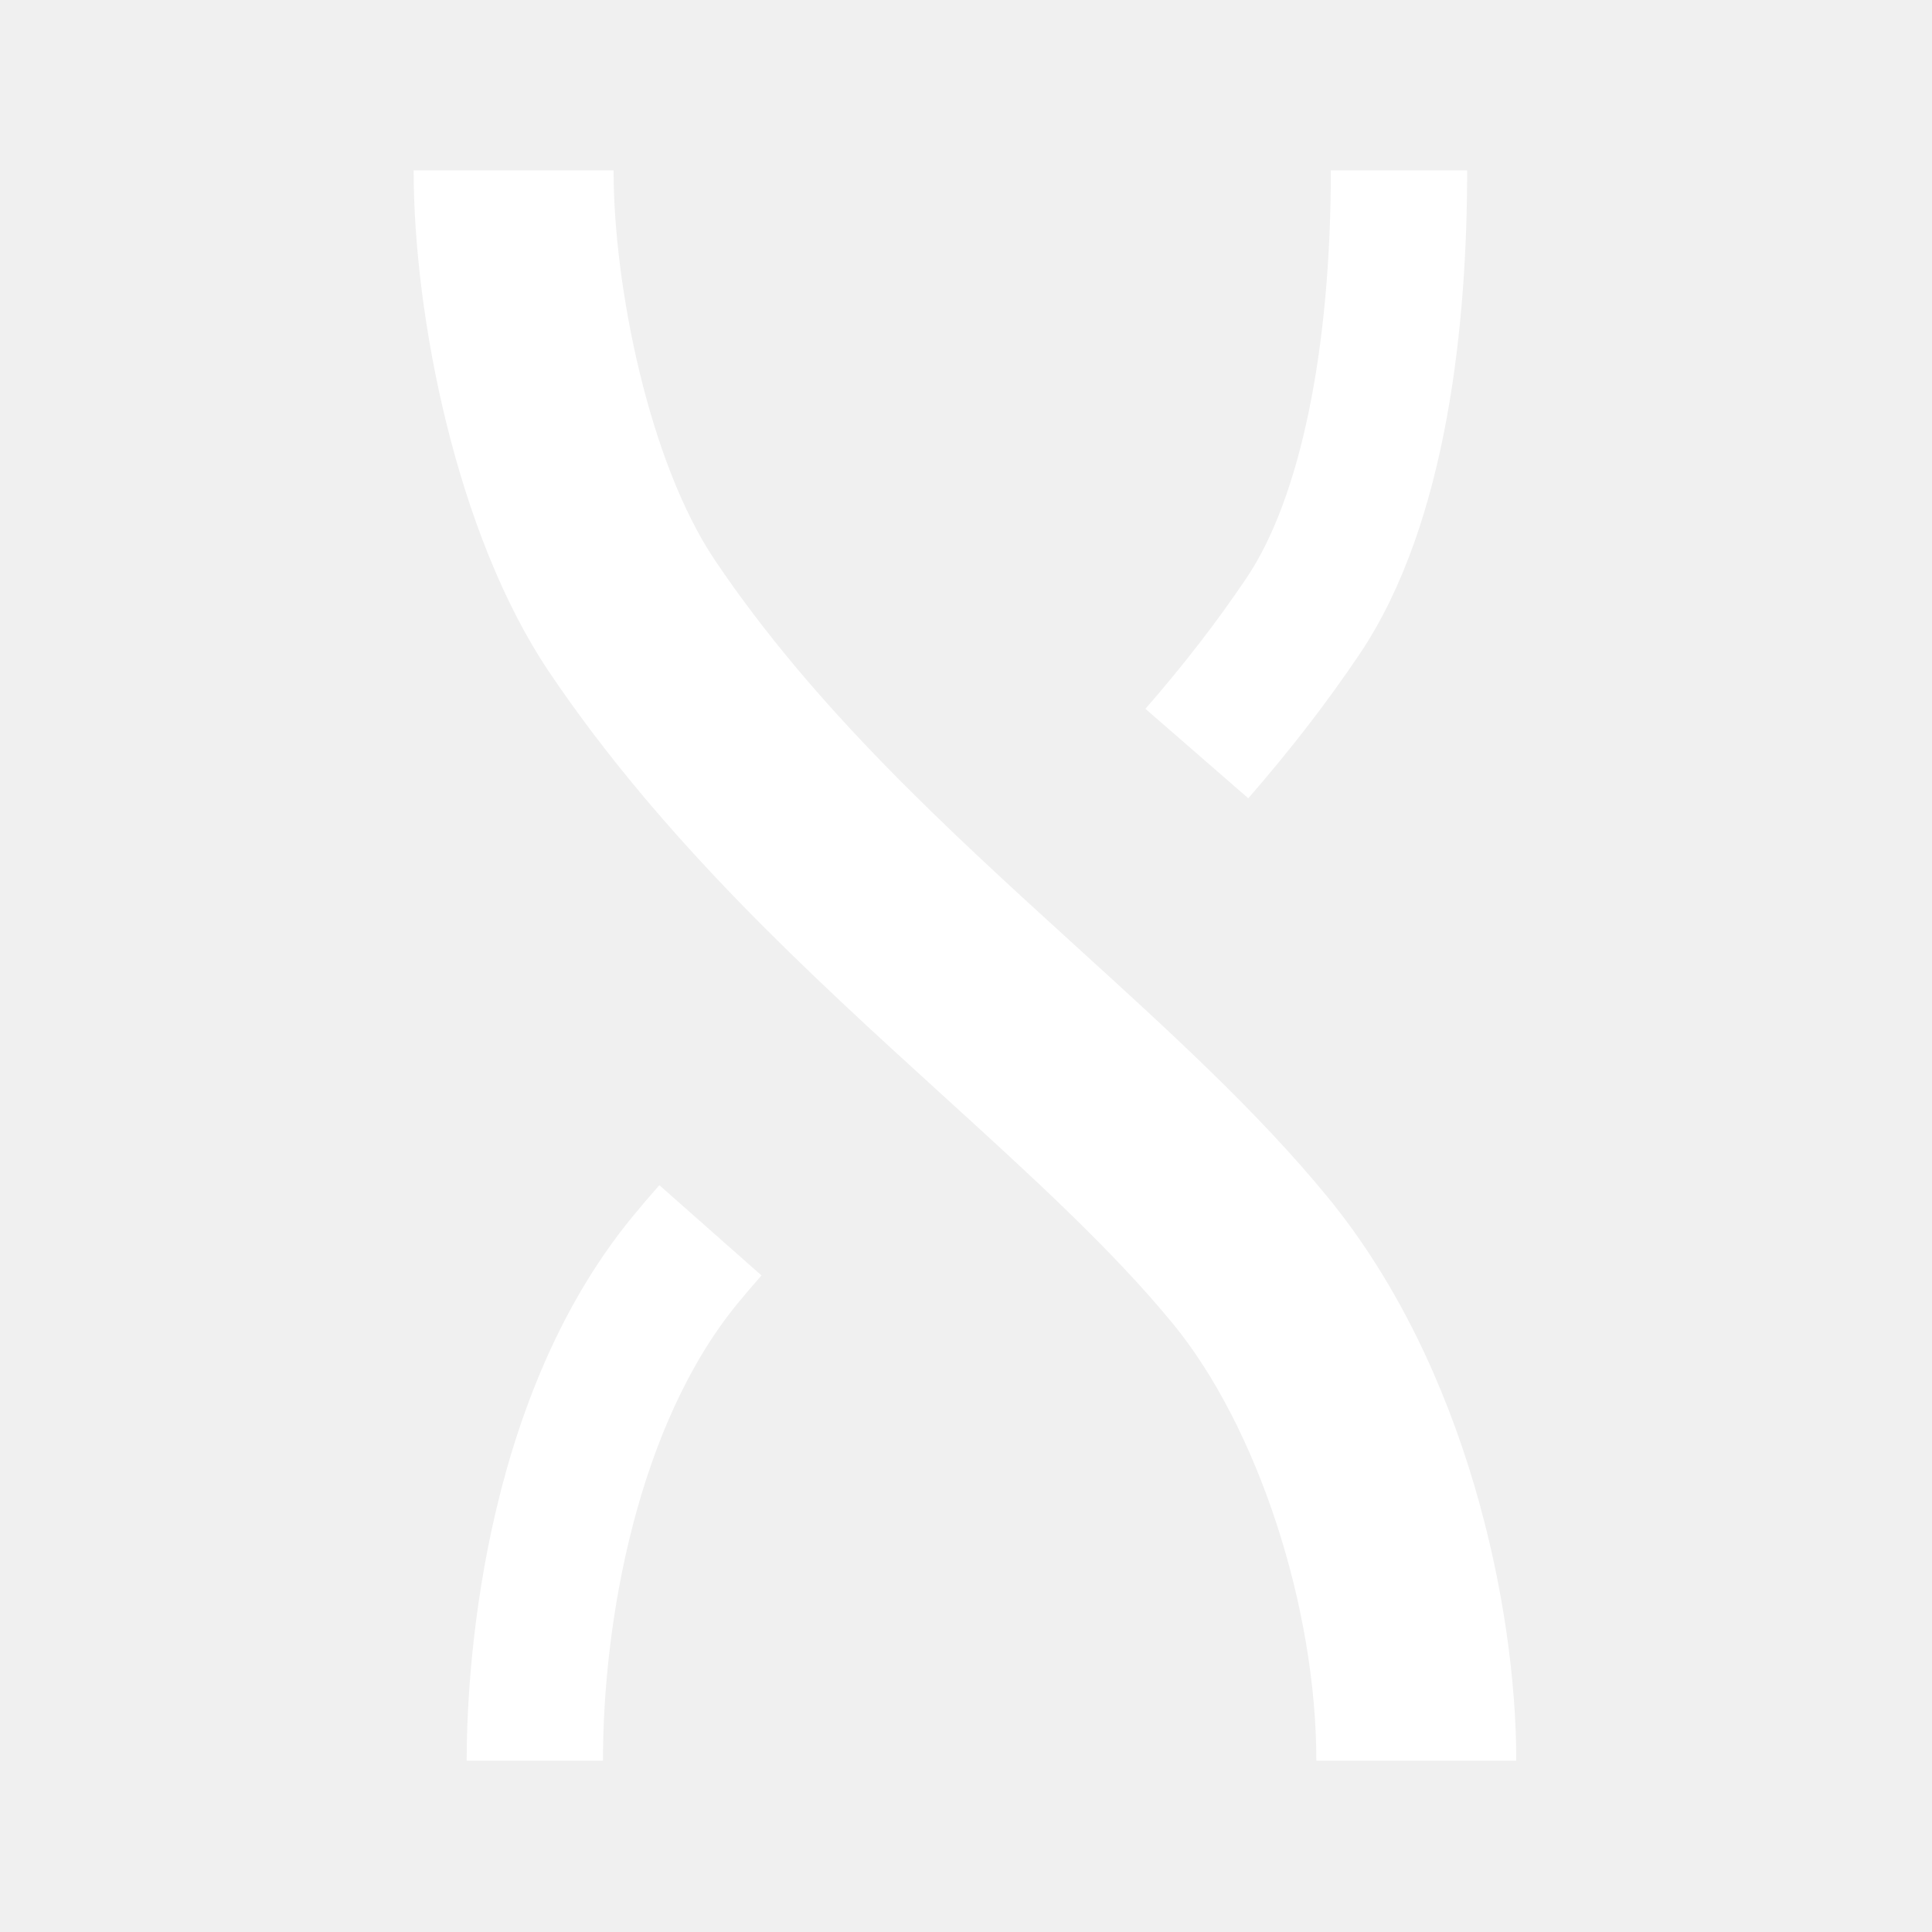
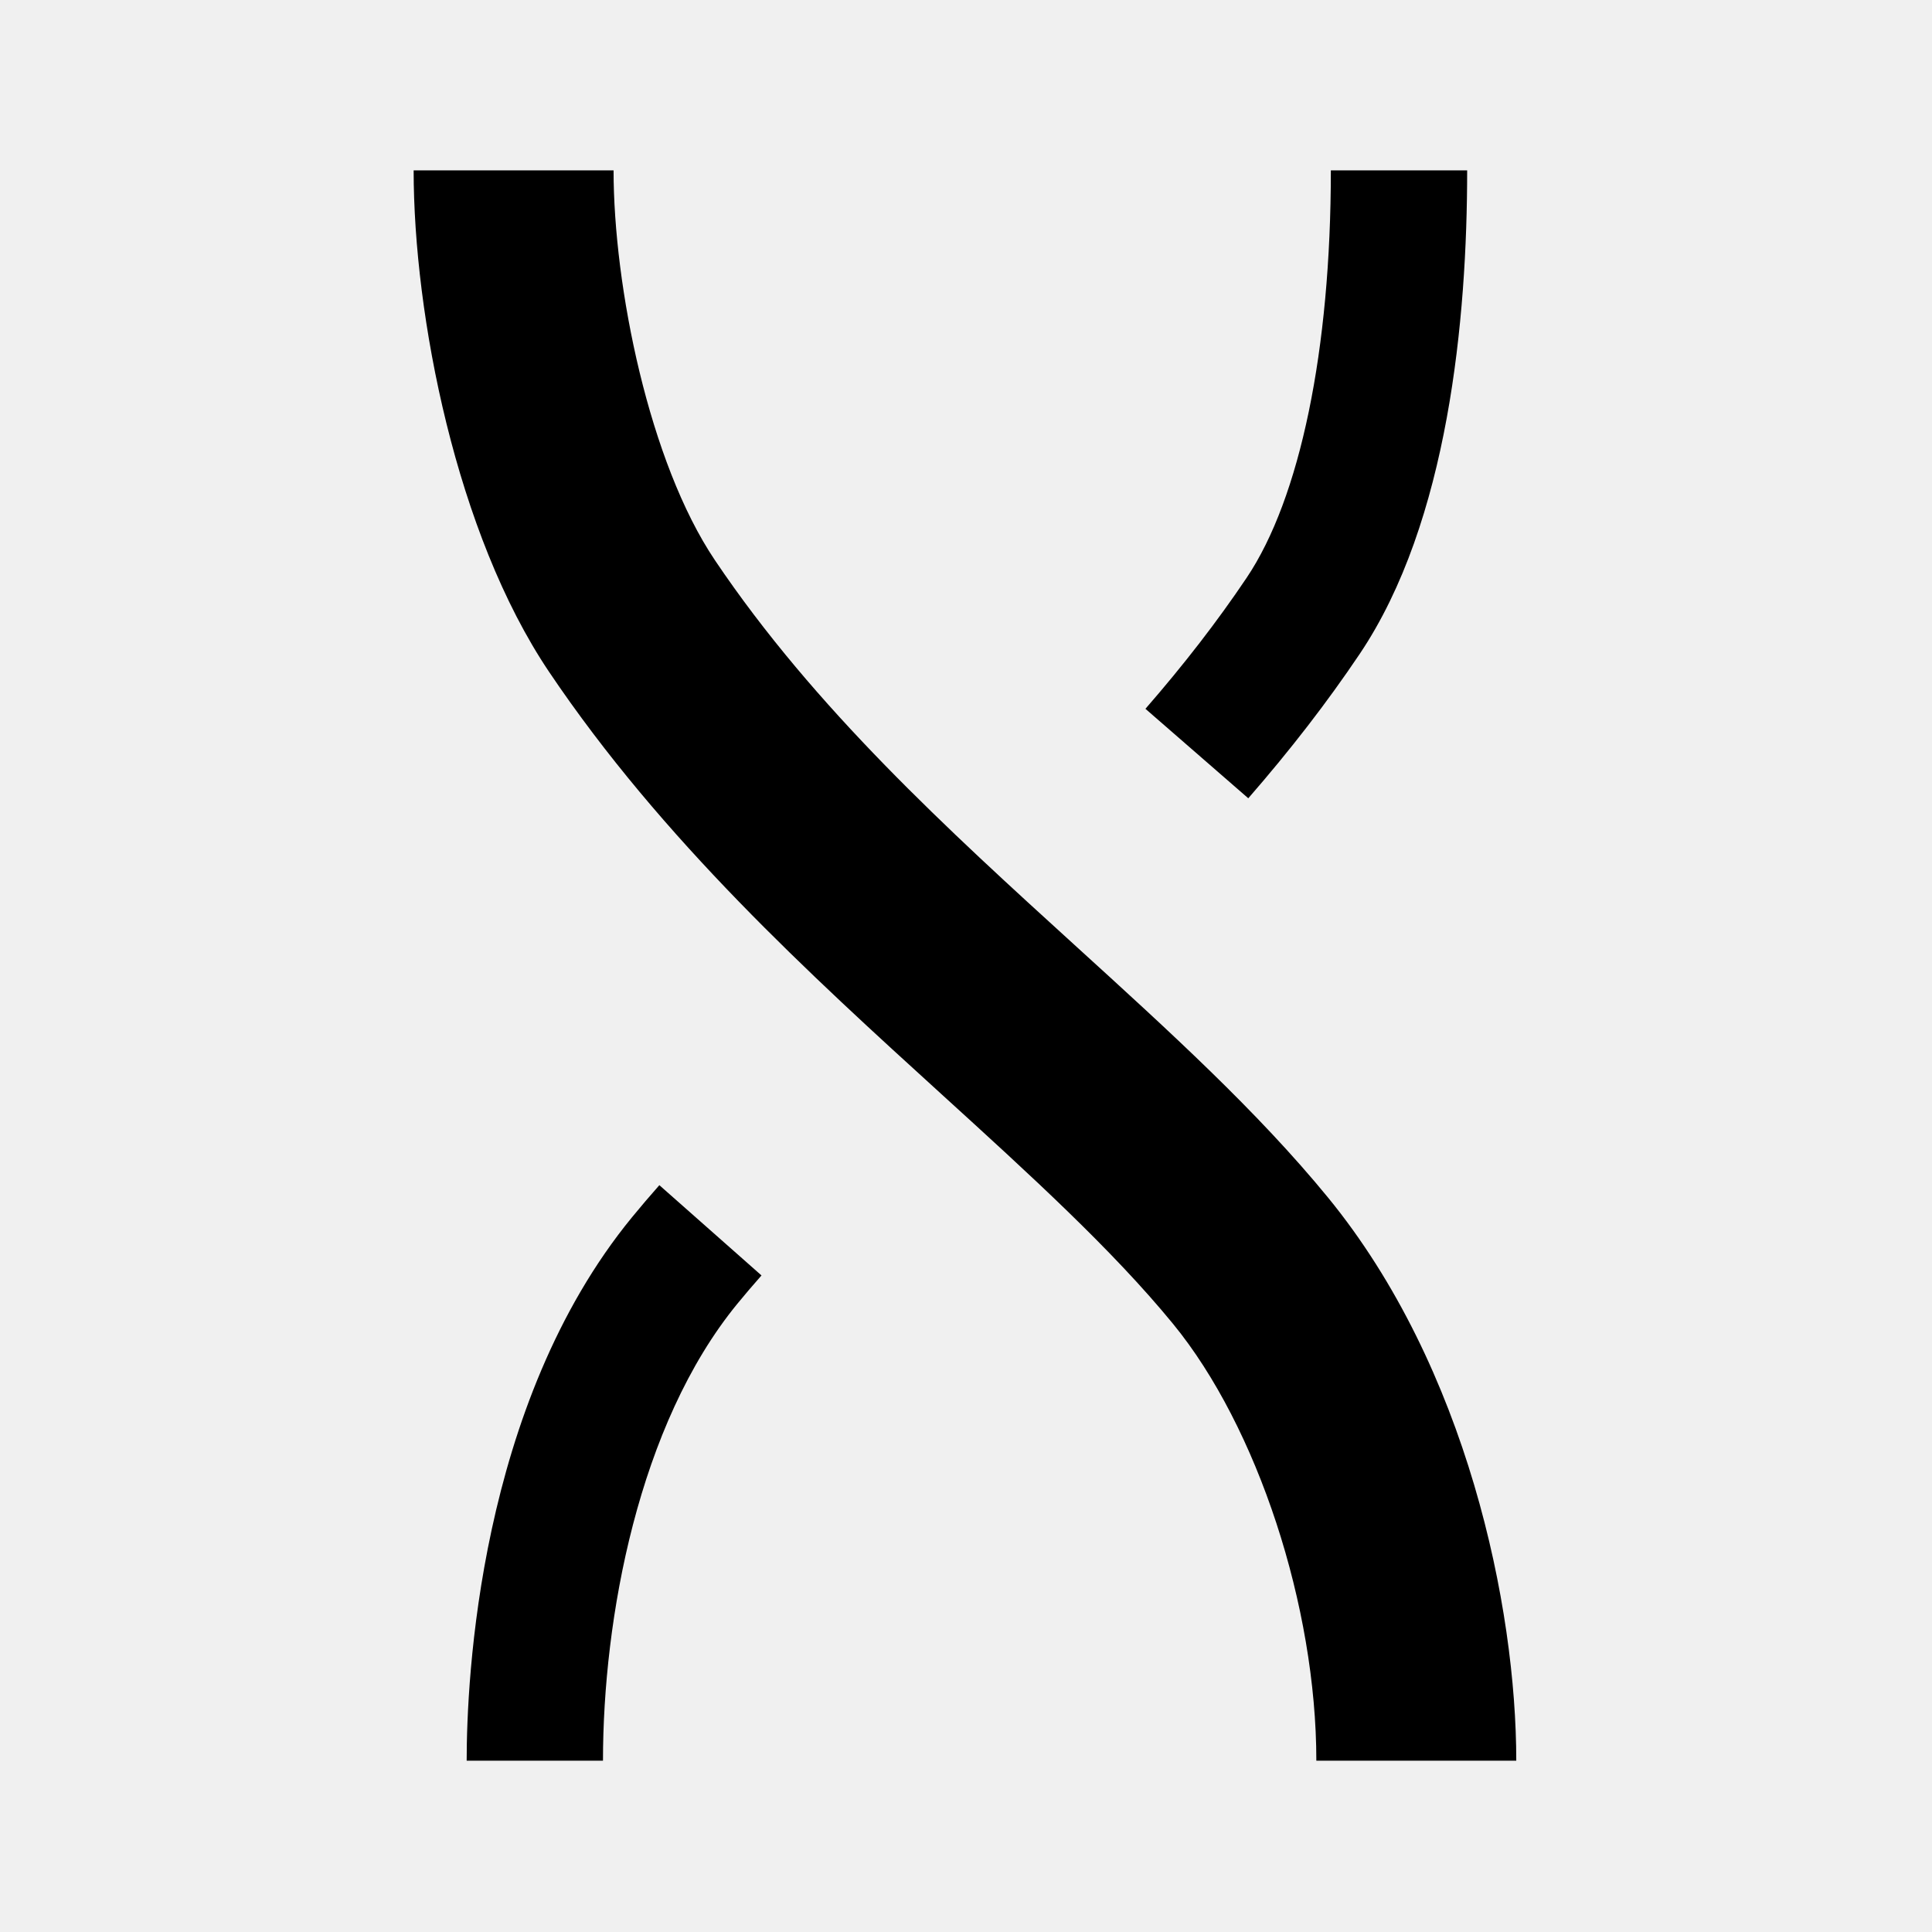
- <svg xmlns="http://www.w3.org/2000/svg" version="1.1" id="Calque_1" x="0px" y="0px" width="24px" height="24px" viewBox="0 0 283.46 425.2" enable-background="new 0 0 283.46 425.2" xml:space="preserve">
-   <g>
-     <path fill="none" stroke="#ED2224" stroke-width="30" stroke-linecap="round" stroke-miterlimit="10" d="M172.004,182.941" />
-   </g>
-   <g>
-     <g>
-       <path fill="#FFFFFF" d="M262.835,387.5h-44c0-33.933-12.961-73.458-31.519-96.118c-13.415-16.381-31.609-32.94-50.871-50.472    c-28.865-26.271-61.582-56.048-86.485-93.063C29.489,117.418,20.166,69.316,20.166,37.5h44c0,25.517,7.816,64.254,22.302,85.786    c21.939,32.61,51.25,59.286,79.594,85.084c20.488,18.646,39.839,36.26,55.296,55.133    C251.973,300.886,262.835,353.663,262.835,387.5z" />
-     </g>
-     <g>
-       <path fill="#FFFFFF" d="M61.835,387.5h-30c0-17.634,2.622-78.369,36.356-119.562c1.896-2.314,3.931-4.703,6.051-7.102    l22.479,19.867c-1.873,2.119-3.664,4.22-5.322,6.244C69.602,313.564,61.835,356.342,61.835,387.5z" />
-     </g>
-     <g>
-       <path fill="#FFFFFF" d="M203.856,175.688l-22.635-19.69c8.53-9.804,15.809-19.226,22.252-28.804    c11.791-17.527,18.554-50.219,18.554-89.693h30c0,32.512-4.105,77.369-23.663,106.439    C221.223,154.555,213.206,164.939,203.856,175.688z" />
-     </g>
-   </g>
+ <svg xmlns="http://www.w3.org/2000/svg" version="1.1" x="0px" y="0px" width="24px" height="24px" fill="currentColor" viewBox="0 0 283.46 425.2" enable-background="new 0 0 283.46 425.2" xml:space="preserve">
+   <path d="M262.835,387.5h-44c0-33.933-12.961-73.458-31.519-96.118c-13.415-16.381-31.609-32.94-50.871-50.472    c-28.865-26.271-61.582-56.048-86.485-93.063C29.489,117.418,20.166,69.316,20.166,37.5h44c0,25.517,7.816,64.254,22.302,85.786    c21.939,32.61,51.25,59.286,79.594,85.084c20.488,18.646,39.839,36.26,55.296,55.133    C251.973,300.886,262.835,353.663,262.835,387.5z" />
+   <path d="M61.835,387.5h-30c0-17.634,2.622-78.369,36.356-119.562c1.896-2.314,3.931-4.703,6.051-7.102    l22.479,19.867c-1.873,2.119-3.664,4.22-5.322,6.244C69.602,313.564,61.835,356.342,61.835,387.5z" />
+   <path d="M203.856,175.688l-22.635-19.69c8.53-9.804,15.809-19.226,22.252-28.804    c11.791-17.527,18.554-50.219,18.554-89.693h30c0,32.512-4.105,77.369-23.663,106.439    C221.223,154.555,213.206,164.939,203.856,175.688z" />
</svg>
